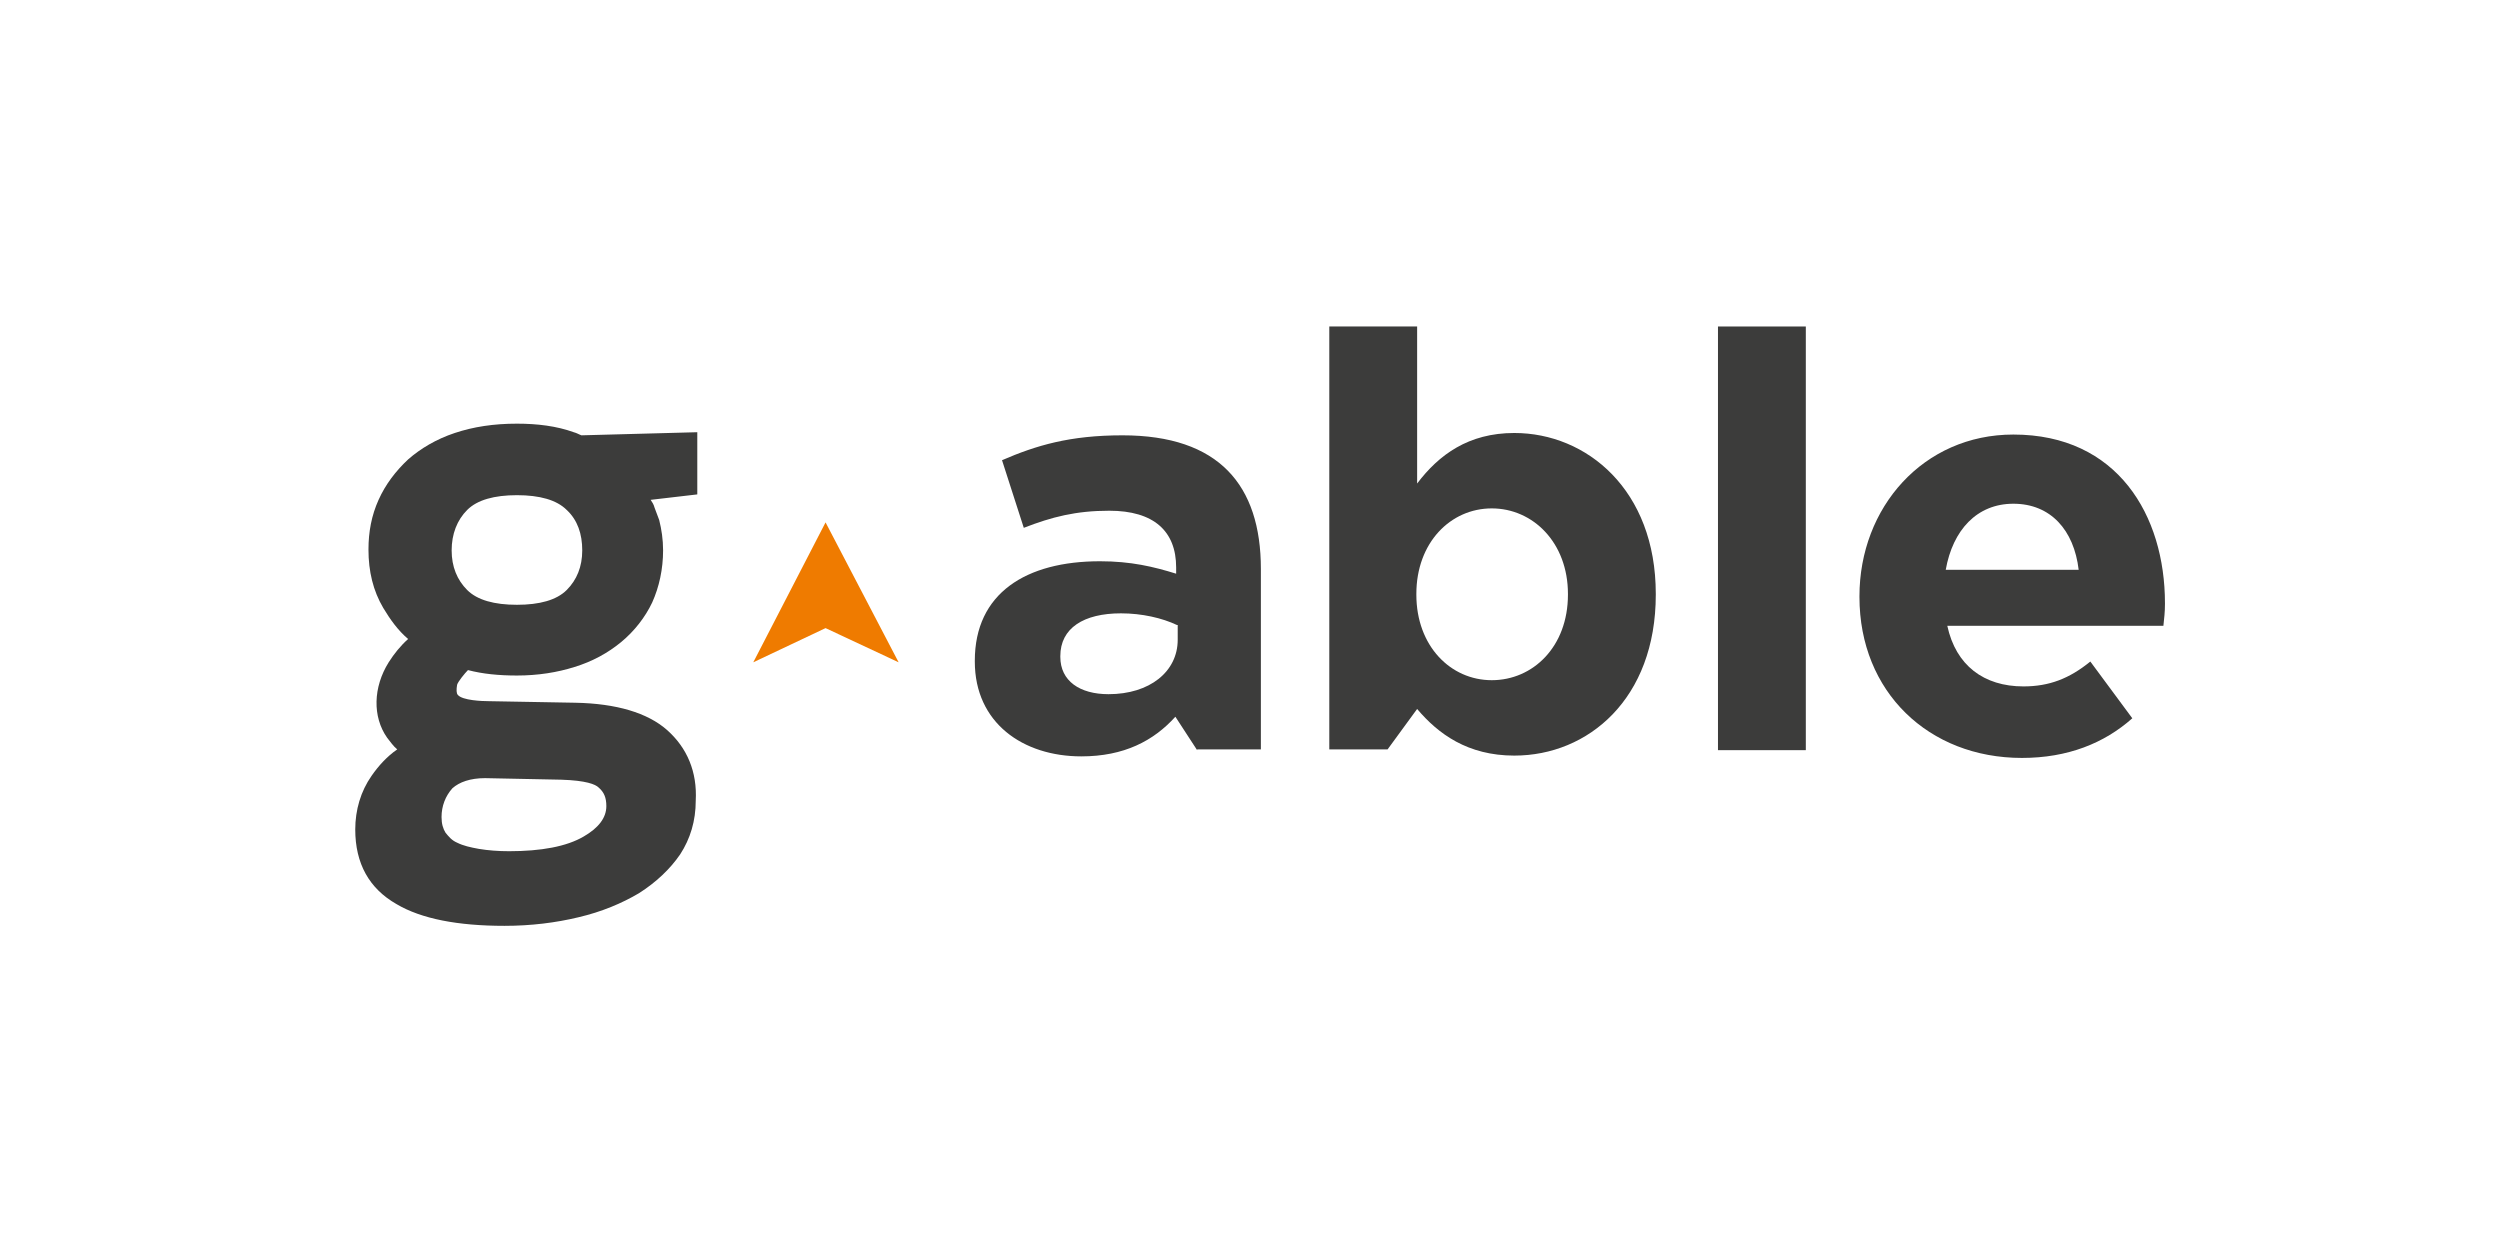
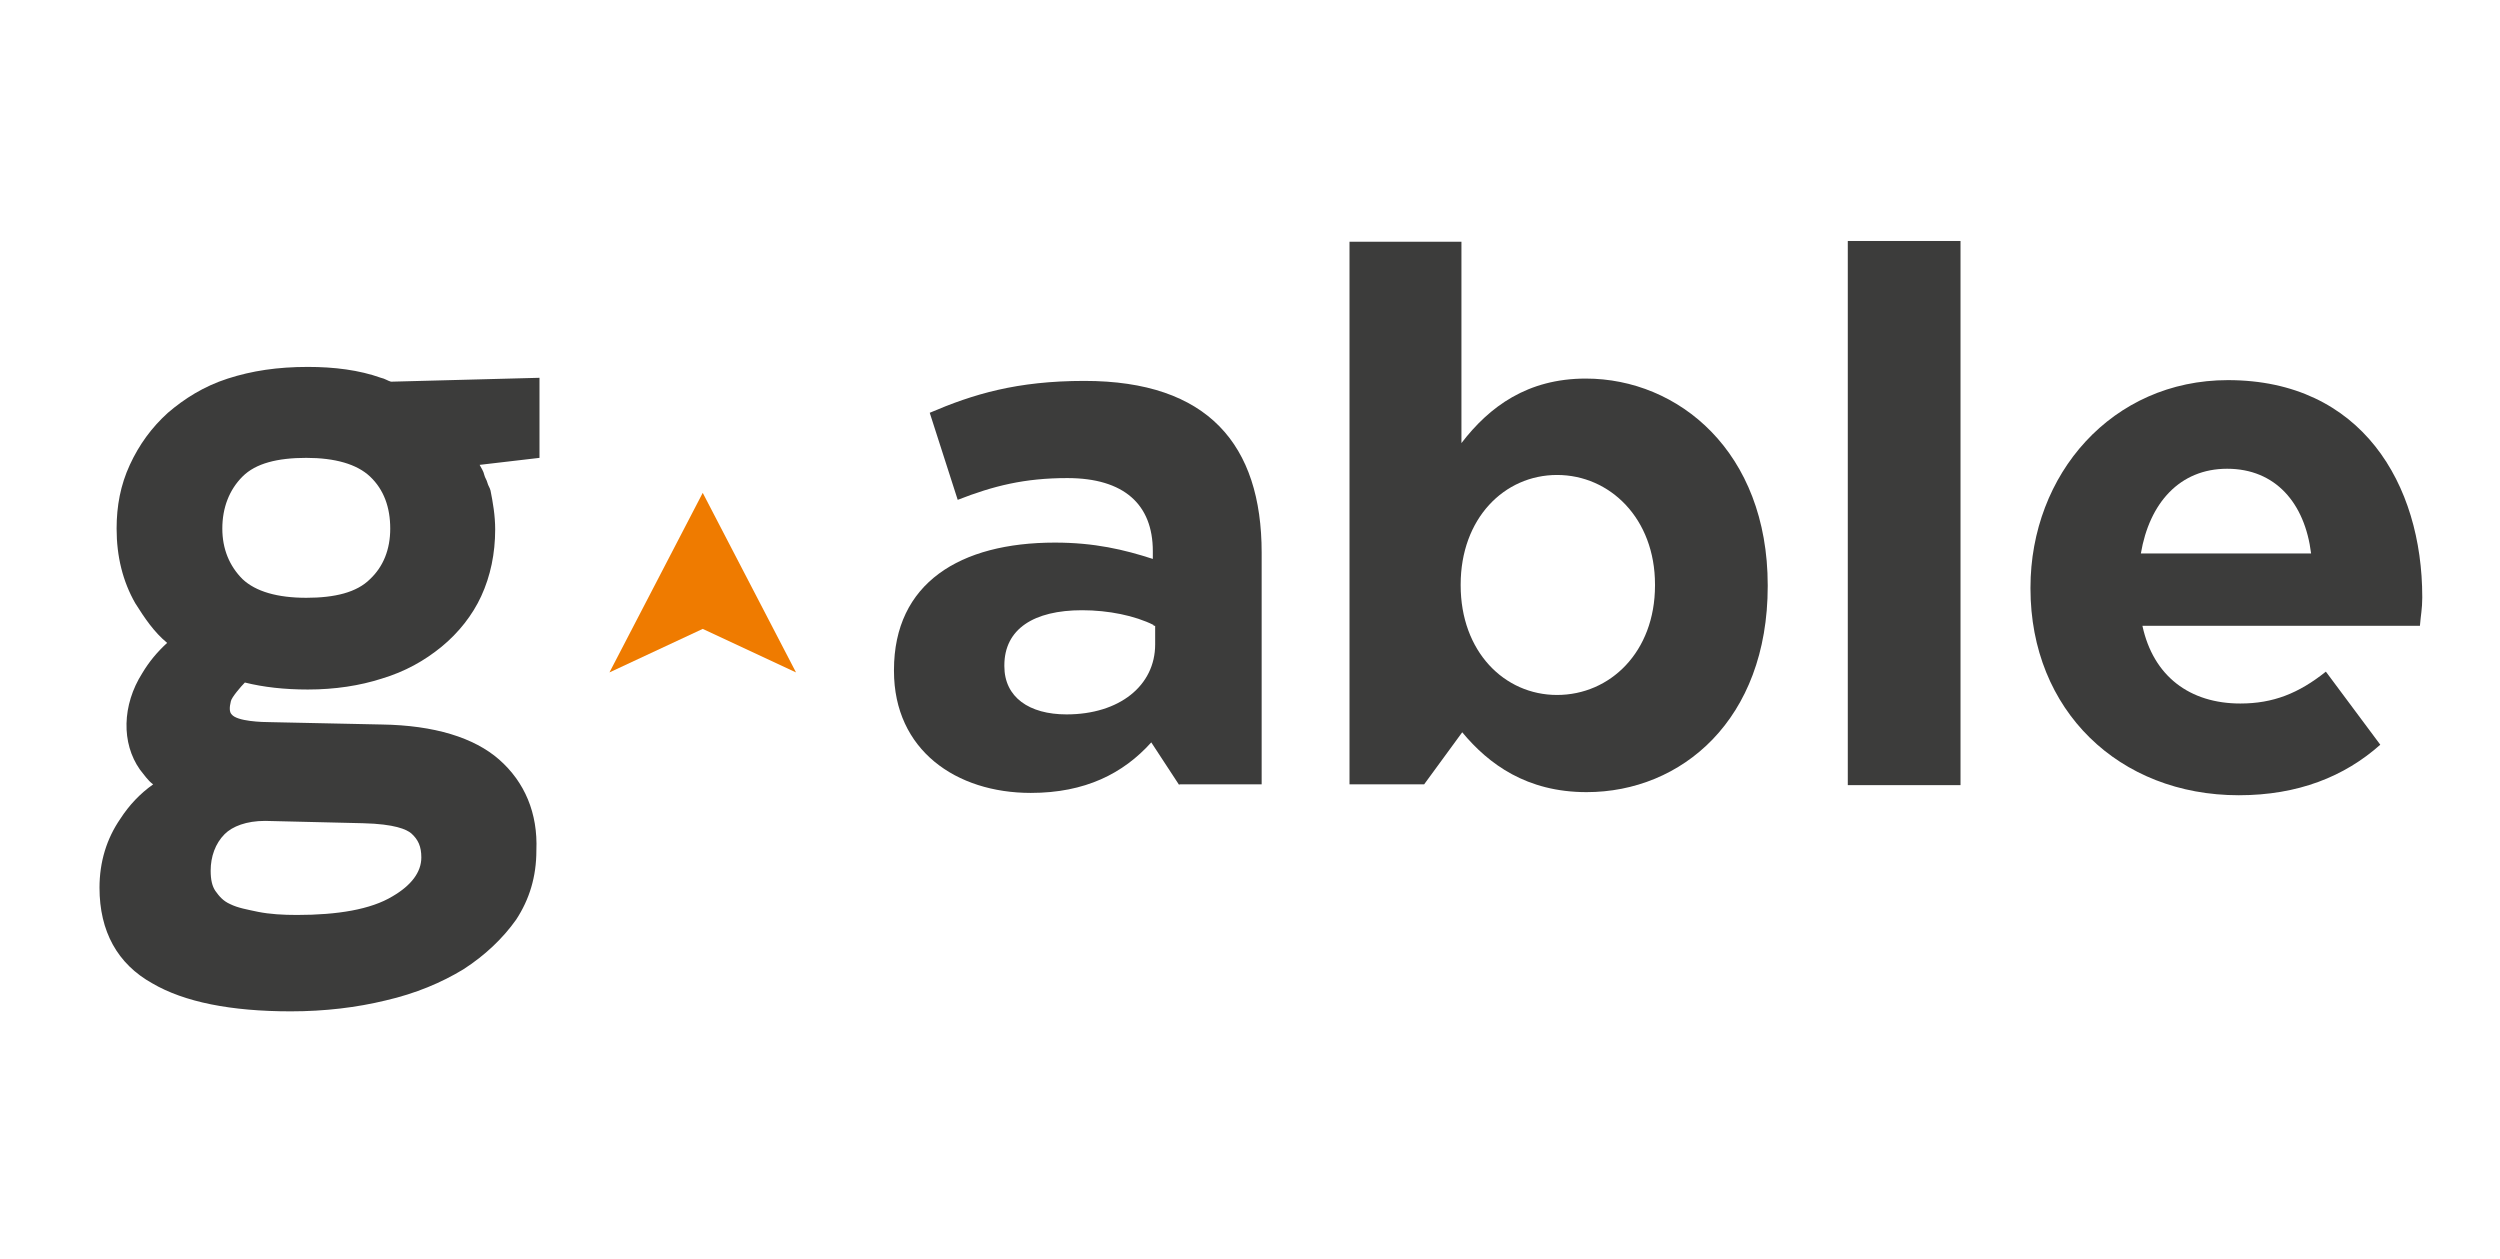
- <svg xmlns="http://www.w3.org/2000/svg" version="1.1" id="Layer_1" x="0px" y="0px" viewBox="0 0 321.6 161.9" style="enable-background:new 0 0 321.6 161.9;" xml:space="preserve">
+ <svg xmlns="http://www.w3.org/2000/svg" version="1.1" id="Layer_1" x="0px" y="0px" viewBox="-144 316.1 321.6 161.9" style="enable-background:new -144 316.1 321.6 161.9;" xml:space="preserve">
  <style type="text/css">
	.st0{fill:#EF7B00;}
	.st1{fill:#3C3C3B;}
</style>
  <g>
    <g>
      <g>
-         <polygon class="st0" points="96.9,85.2 106.2,67.2 115.6,85.2 106.2,80.8    " />
+         <polygon class="st0" points="-65.6,402.6 -53.6,379.5 -41.6,402.6 -53.6,397    " />
      </g>
    </g>
-     <path class="st1" d="M154,96.5l-2.8-4.3c-2.8,3.1-6.6,5.1-12.1,5.1c-7.5,0-13.7-4.3-13.7-12.2v-0.1c0-8.7,6.6-12.8,16.1-12.8   c4,0,6.9,0.7,9.8,1.6V73c0-4.7-2.9-7.3-8.6-7.3c-4.3,0-7.4,0.8-11,2.2l-2.8-8.7c4.4-1.9,8.7-3.2,15.5-3.2   c12.4,0,17.8,6.4,17.8,17.2v23.2H154z M151.4,80.4c-1.9-0.9-4.5-1.5-7.2-1.5c-4.8,0-7.8,1.9-7.8,5.5v0.1c0,3.1,2.5,4.8,6.2,4.8   c5.3,0,8.9-2.9,8.9-7V80.4z" />
-     <path class="st1" d="M194.8,97.2c-6,0-9.8-2.8-12.5-6l-3.8,5.2H171V42h11.3v20.2c2.8-3.7,6.6-6.5,12.5-6.5   c9.3,0,18.2,7.3,18.2,20.7v0.1C213,89.9,204.3,97.2,194.8,97.2z M201.7,76.4c0-6.6-4.5-11-9.8-11c-5.3,0-9.7,4.4-9.7,11v0.1   c0,6.6,4.4,11,9.7,11c5.3,0,9.8-4.3,9.8-11V76.4z" />
-     <path class="st1" d="M221,96.5V42h11.3v54.5H221z" />
-     <path class="st1" d="M268.9,85.1c-2.7,2.2-5.3,3.2-8.6,3.2c-5.1,0-8.7-2.7-9.8-7.8h27.8c0.1-1,0.2-1.7,0.2-2.8v-0.1   c0-11.3-6.1-21.7-19.5-21.7c-11.6,0-19.8,9.4-19.8,20.8v0.1c0,12.2,8.9,20.7,20.9,20.7c5.9,0,10.6-1.9,14.2-5.1L268.9,85.1z    M259,64.8c4.8,0,7.8,3.4,8.4,8.5h-17.1C251.2,68.2,254.3,64.8,259,64.8z" />
-     <path class="st1" d="M85.8,93.9c-2.5-2.2-6.5-3.4-11.8-3.5l-11.1-0.2c-0.9,0-3.4-0.1-4-0.8c-0.2-0.2-0.2-0.7-0.1-1.3   c0.1-0.4,1-1.5,1.4-1.9c1.9,0.5,4,0.7,6.3,0.7c2.7,0,5.2-0.4,7.4-1.1c2.3-0.7,4.3-1.8,6-3.2c1.7-1.4,3.1-3.2,4-5.1   c0.9-2,1.4-4.3,1.4-6.7c0-1.4-0.2-2.7-0.5-3.9c-0.1-0.3-0.2-0.5-0.3-0.8c-0.1-0.3-0.2-0.5-0.3-0.8c-0.1-0.4-0.3-0.7-0.5-1l6-0.7   l0-8L74.8,56c-0.3-0.1-0.6-0.3-1-0.4c-2.2-0.8-4.7-1.1-7.3-1.1c-3,0-5.6,0.4-8,1.2c-2.4,0.8-4.4,2-6,3.4c-1.6,1.5-2.9,3.2-3.8,5.2   c-0.9,2-1.3,4.1-1.3,6.4c0,2.8,0.6,5.3,1.9,7.5c0.9,1.5,1.9,2.9,3.2,4c-1,0.9-1.8,1.9-2.5,3c-2,3.2-2.1,7-0.2,9.7   c0.4,0.5,0.8,1.1,1.3,1.5c-1.3,0.9-2.4,2.1-3.3,3.4c-1.4,2-2.1,4.4-2.1,6.9c0,4.4,1.8,7.6,5.3,9.6c3.2,1.9,7.9,2.8,13.9,2.8   c3.4,0,6.6-0.4,9.5-1.1c3-0.7,5.6-1.8,7.8-3.1c2.2-1.4,4-3.1,5.3-5c1.3-2,2-4.3,2-6.9C89.7,99.3,88.4,96.2,85.8,93.9z M62.4,100.1   l9.8,0.2c3.2,0.1,4.4,0.6,4.8,1c0.7,0.6,1,1.3,1,2.4c0,1.5-1,2.8-2.9,3.9c-2.2,1.3-5.5,1.9-9.6,1.9c-1.4,0-2.7-0.1-3.9-0.3   c-1.1-0.2-2-0.4-2.8-0.8c-0.7-0.3-1.1-0.8-1.5-1.3c-0.3-0.5-0.5-1.1-0.5-2c0-1.4,0.5-2.7,1.4-3.7C59.1,100.6,60.5,100.1,62.4,100.1   z M66.5,63.7c2.9,0,5.1,0.6,6.4,1.9c1.4,1.3,2,3.1,2,5.2c0,2.1-0.7,3.8-2,5.1c-1.3,1.3-3.5,1.9-6.4,1.9c-2.9,0-5.1-0.6-6.4-1.9   c-1.3-1.3-2-3-2-5.1c0-2.1,0.7-3.9,2-5.2C61.4,64.3,63.6,63.7,66.5,63.7z" />
+     <path class="st1" d="M7.7,417.1l-3.6-5.5c-3.6,4-8.5,6.5-15.5,6.5c-9.6,0-17.6-5.5-17.6-15.7v-0.1c0-11.2,8.5-16.4,20.7-16.4   c5.1,0,8.9,0.9,12.6,2.1v-1c0-6-3.7-9.4-11-9.4c-5.5,0-9.5,1-14.1,2.8l-3.6-11.2c5.6-2.4,11.2-4.1,19.9-4.1   c15.9,0,22.8,8.2,22.8,22.1V417H7.7V417.1z M4.4,396.5c-2.4-1.2-5.8-1.9-9.2-1.9c-6.2,0-10,2.4-10,7.1v0.1c0,4,3.2,6.2,8,6.2   c6.8,0,11.4-3.7,11.4-9v-2.4H4.4z" />
+     <path class="st1" d="M60.1,418c-7.7,0-12.6-3.6-16-7.7l-4.9,6.7h-9.6v-69.8H44v25.9c3.6-4.7,8.5-8.3,16-8.3   c11.9,0,23.4,9.4,23.4,26.6v0.1C83.4,408.7,72.3,418,60.1,418z M68.9,391.3c0-8.5-5.8-14.1-12.6-14.1s-12.4,5.6-12.4,14.1v0.1   c0,8.5,5.6,14.1,12.4,14.1s12.6-5.5,12.6-14.1V391.3z" />
+     <path class="st1" d="M93.7,417.1v-70h14.5v70H93.7z" />
+     <path class="st1" d="M155.2,402.5c-3.5,2.8-6.8,4.1-11,4.1c-6.5,0-11.2-3.5-12.6-10h35.7c0.1-1.3,0.3-2.2,0.3-3.6v-0.1   c0-14.5-7.8-27.9-25-27.9c-14.9,0-25.4,12.1-25.4,26.7v0.1c0,15.7,11.4,26.6,26.8,26.6c7.6,0,13.6-2.4,18.2-6.5L155.2,402.5z    M142.5,376.4c6.2,0,10,4.4,10.8,10.9h-21.9C132.5,380.8,136.4,376.4,142.5,376.4z" />
+     <path class="st1" d="M-79.8,413.8c-3.2-2.8-8.3-4.4-15.1-4.5l-14.2-0.3c-1.2,0-4.4-0.1-5.1-1c-0.3-0.3-0.3-0.9-0.1-1.7   c0.1-0.5,1.3-1.9,1.8-2.4c2.4,0.6,5.1,0.9,8.1,0.9c3.5,0,6.7-0.5,9.5-1.4c3-0.9,5.5-2.3,7.7-4.1s4-4.1,5.1-6.5   c1.2-2.6,1.8-5.5,1.8-8.6c0-1.8-0.3-3.5-0.6-5c-0.1-0.4-0.3-0.6-0.4-1c-0.1-0.4-0.3-0.6-0.4-1c-0.1-0.5-0.4-0.9-0.6-1.3l7.7-0.9   v-10.3l-19.1,0.5c-0.4-0.1-0.8-0.4-1.3-0.5c-2.8-1-6-1.4-9.4-1.4c-3.9,0-7.2,0.5-10.3,1.5c-3.1,1-5.6,2.6-7.7,4.4   c-2.1,1.9-3.7,4.1-4.9,6.7c-1.2,2.6-1.7,5.3-1.7,8.2c0,3.6,0.8,6.8,2.4,9.6c1.2,1.9,2.4,3.7,4.1,5.1c-1.3,1.2-2.3,2.4-3.2,3.9   c-2.6,4.1-2.7,9-0.3,12.4c0.5,0.6,1,1.4,1.7,1.9c-1.7,1.2-3.1,2.7-4.2,4.4c-1.8,2.6-2.7,5.6-2.7,8.9c0,5.6,2.3,9.8,6.8,12.3   c4.1,2.4,10.1,3.6,17.8,3.6c4.4,0,8.5-0.5,12.2-1.4c3.9-0.9,7.2-2.3,10-4c2.8-1.8,5.1-4,6.8-6.4c1.7-2.6,2.6-5.5,2.6-8.9   C-74.8,420.7-76.5,416.7-79.8,413.8z M-109.9,421.7l12.6,0.3c4.1,0.1,5.6,0.8,6.2,1.3c0.9,0.8,1.3,1.7,1.3,3.1c0,1.9-1.3,3.6-3.7,5   c-2.8,1.7-7.1,2.4-12.3,2.4c-1.8,0-3.5-0.1-5-0.4c-1.4-0.3-2.6-0.5-3.6-1c-0.9-0.4-1.4-1-1.9-1.7c-0.4-0.6-0.6-1.4-0.6-2.6   c0-1.8,0.6-3.5,1.8-4.7C-114.1,422.4-112.3,421.7-109.9,421.7z M-104.6,375c3.7,0,6.5,0.8,8.2,2.4c1.8,1.7,2.6,4,2.6,6.7   c0,2.7-0.9,4.9-2.6,6.5c-1.7,1.7-4.5,2.4-8.2,2.4s-6.5-0.8-8.2-2.4c-1.7-1.7-2.6-3.9-2.6-6.5c0-2.7,0.9-5,2.6-6.7   S-108.3,375-104.6,375z" />
  </g>
</svg>
